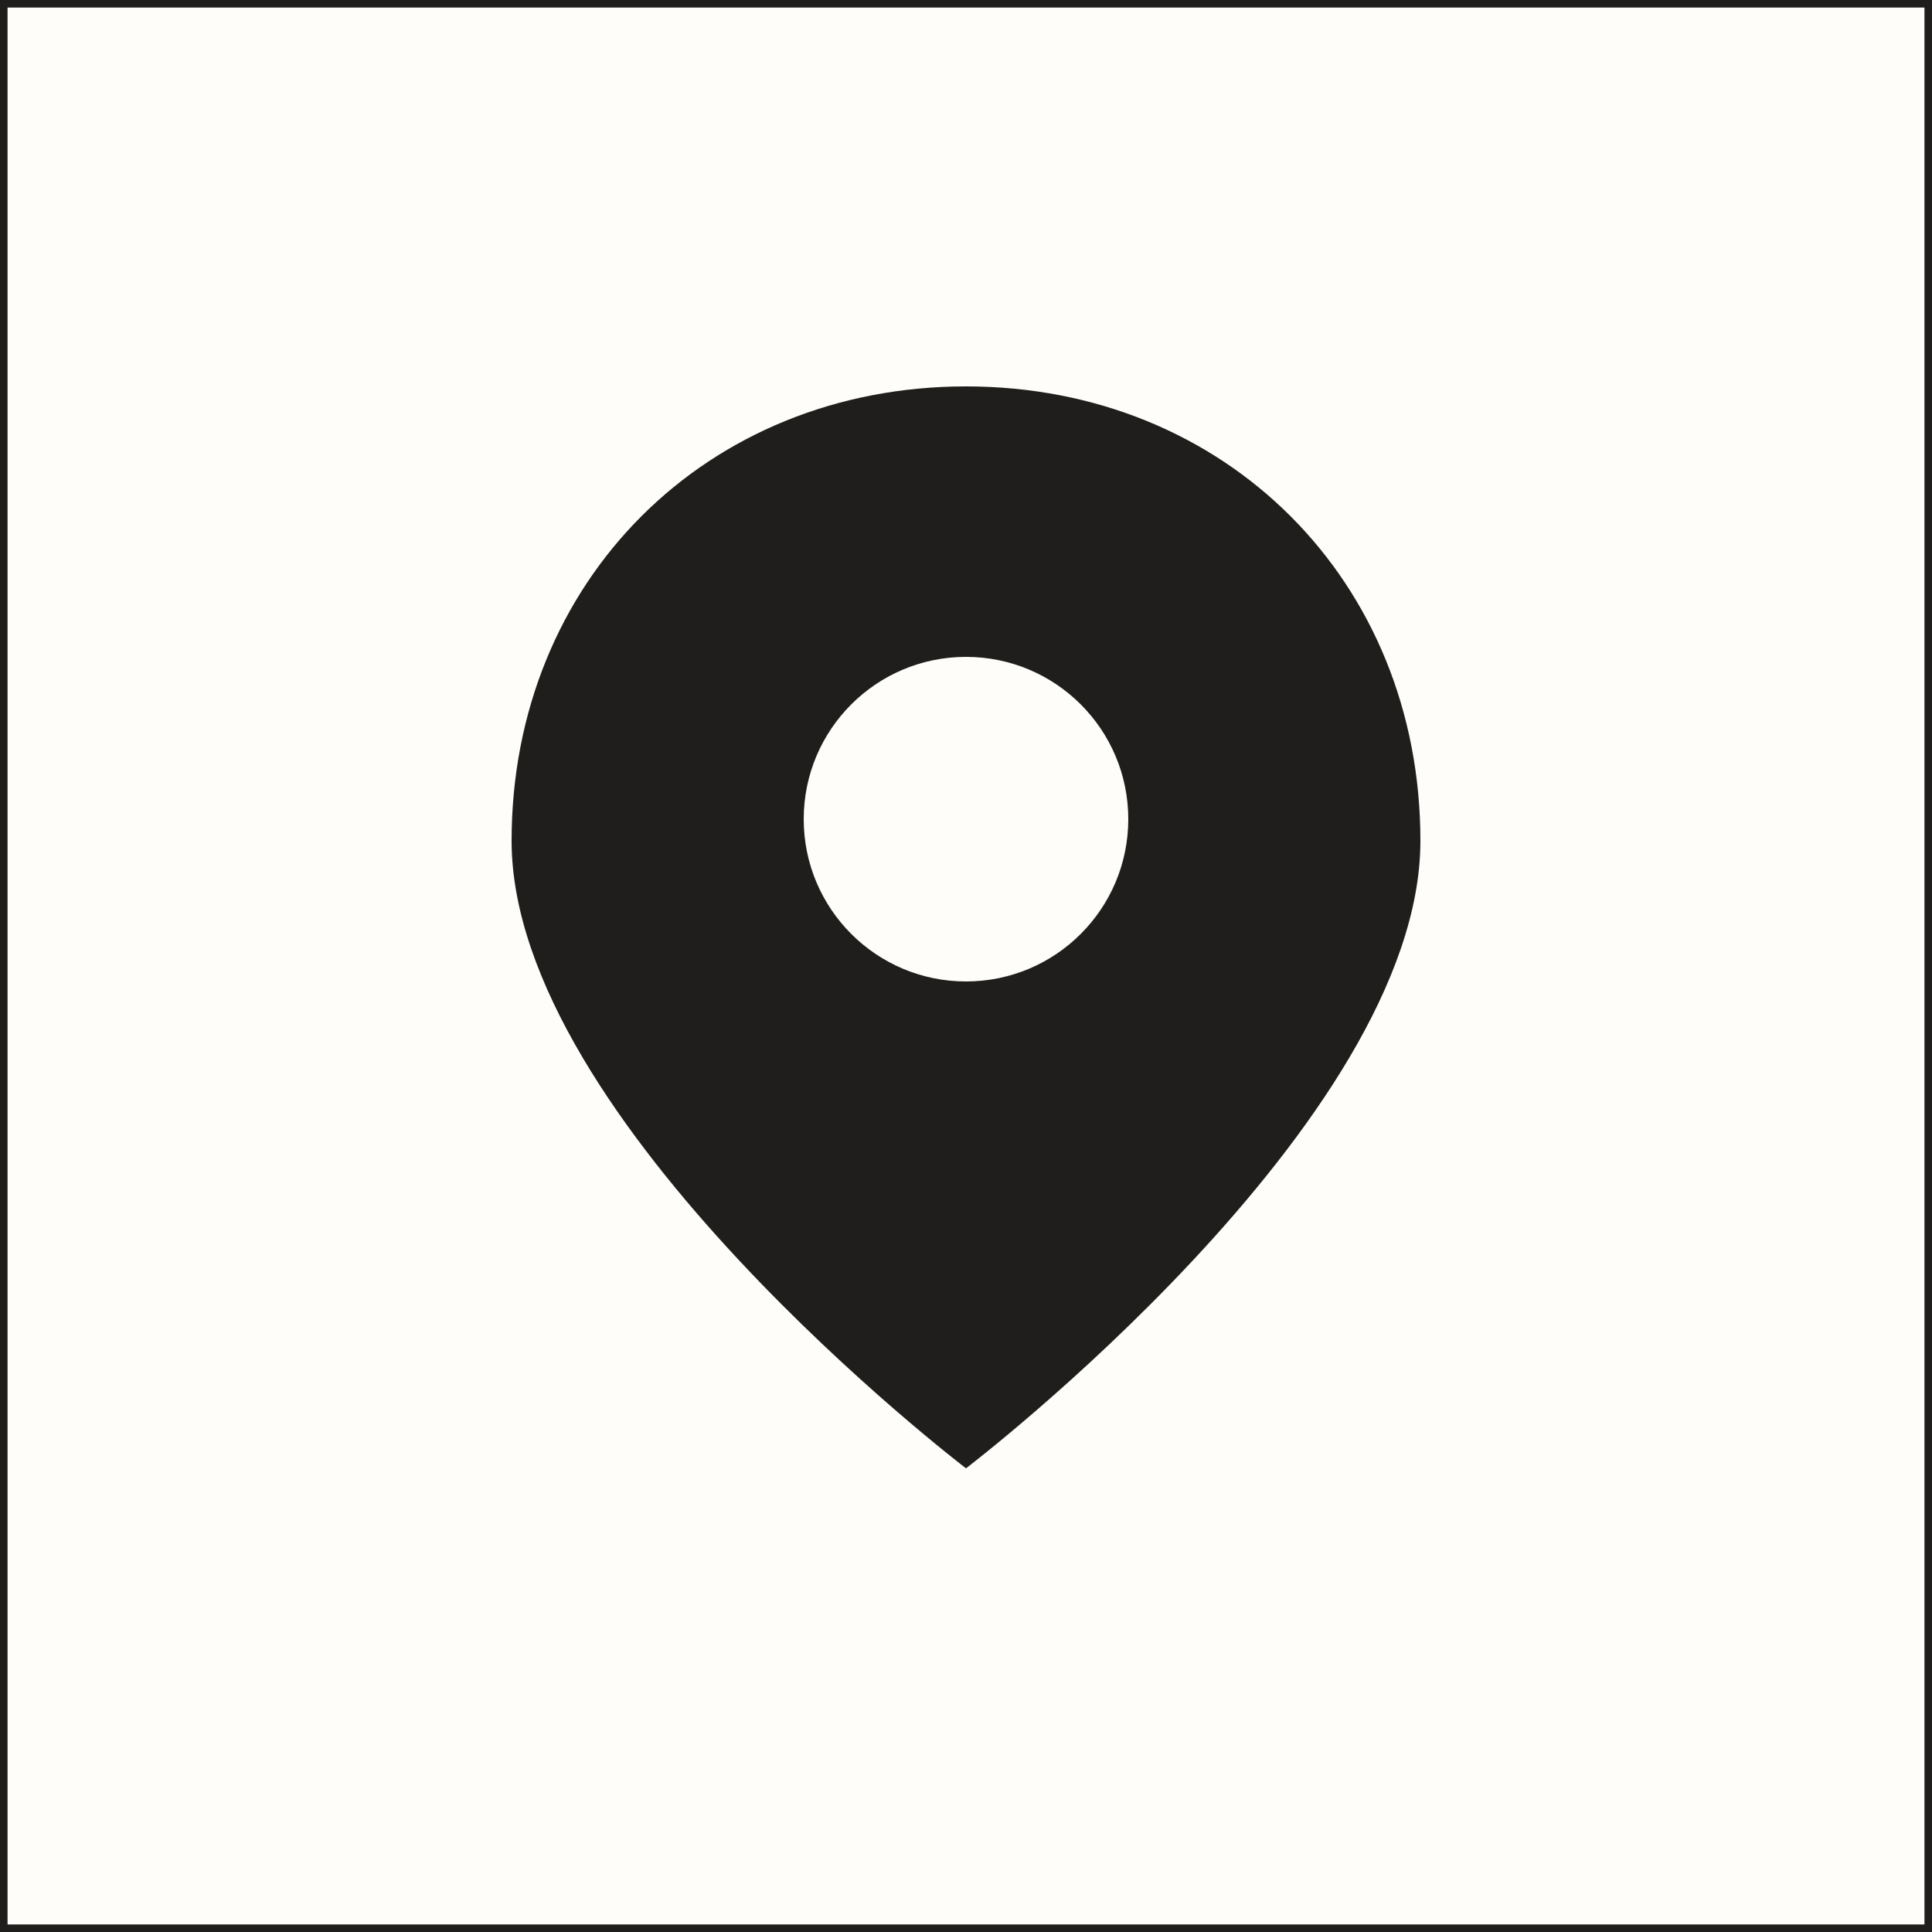
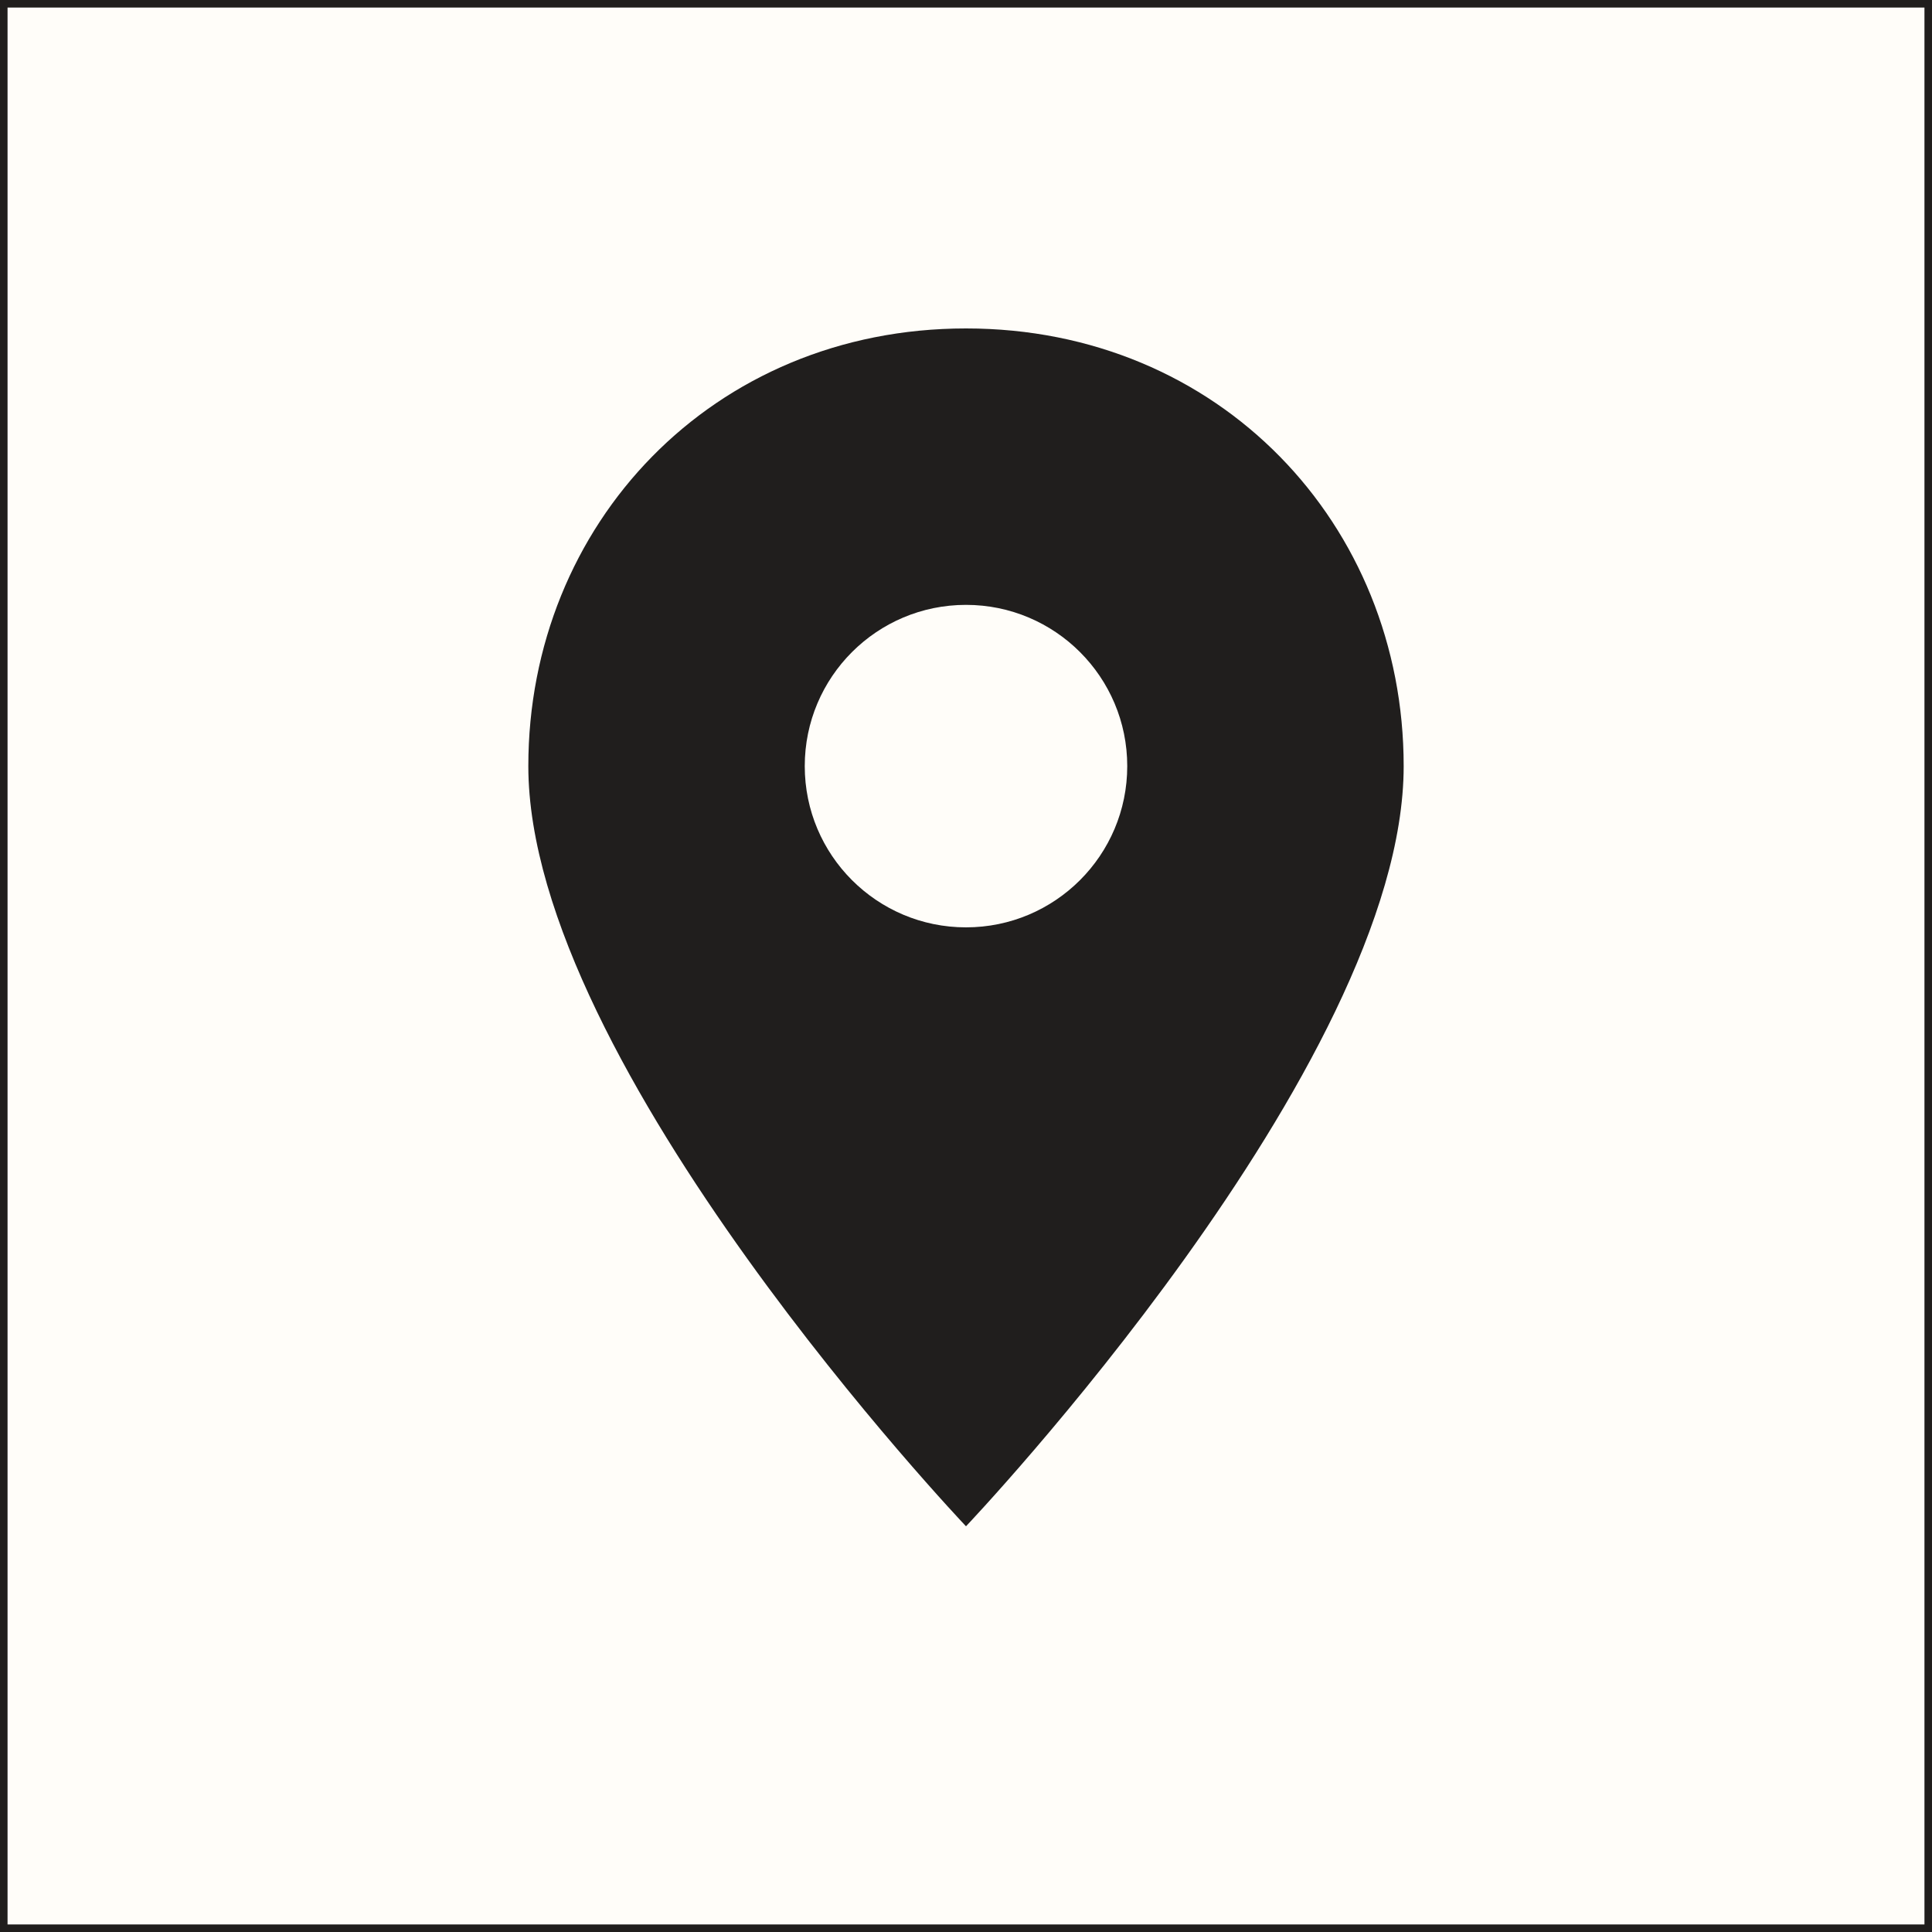
<svg xmlns="http://www.w3.org/2000/svg" viewBox="0 0 512 512" width="512" height="512">
  <rect width="512" height="512" fill="#FFFDF9" />
  <rect x="1" y="1" width="510" height="510" fill="none" stroke="#201E1D" stroke-width="2" />
-   <g transform="translate(112.64 102.4) scale(2.8672)">
-     <path d="M50 0 C26 0 8 18 8 42 C8 68 50 100 50 100 C50 100 92 68 92 42 C92 18 74 0 50 0 Z" fill="#201E1D" />
-     <circle cx="50" cy="40" r="15" fill="#FFFDF9" />
+   <g transform="translate(109.489 74.831) scale(6.10462)">
+     <path d="M24 2C13 2 5 10.5 5 21c0 13 19 33 19 33s19-20 19-33C43 10.5 35 2 24 2z" fill="#201E1D" />
+     <circle cx="24" cy="21" r="7" fill="#FFFDF9" />
  </g>
</svg>
